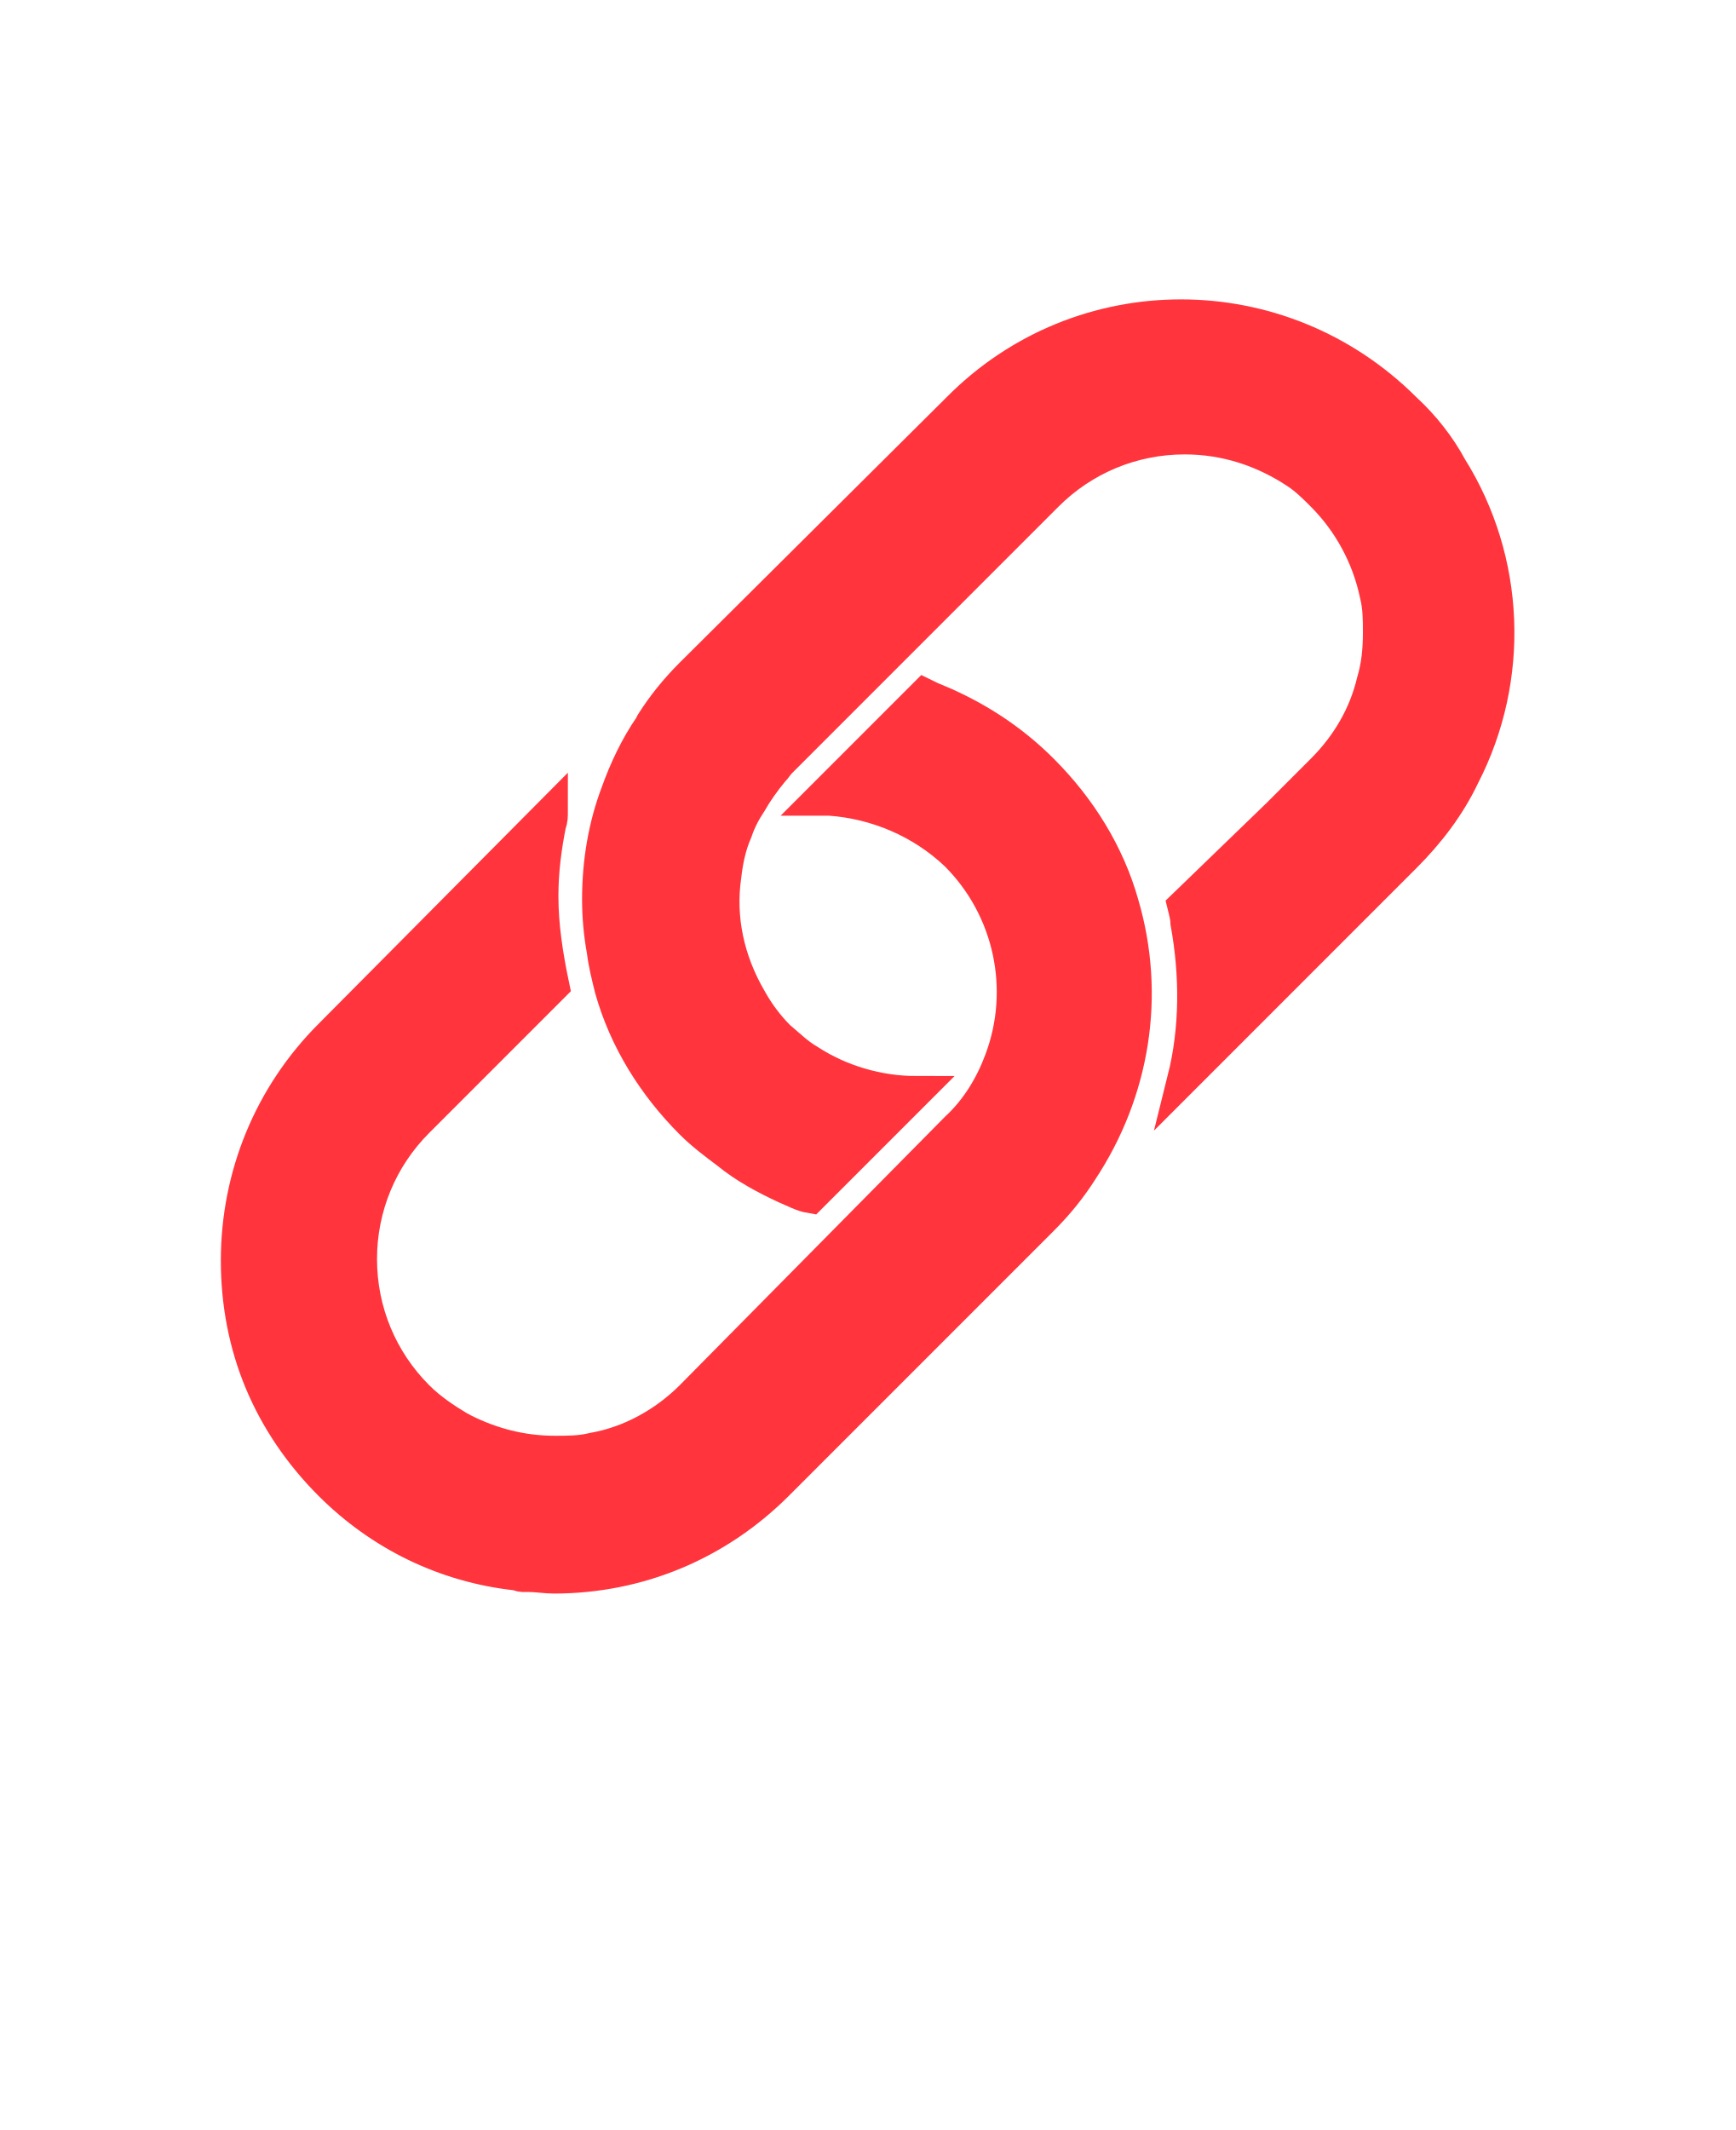
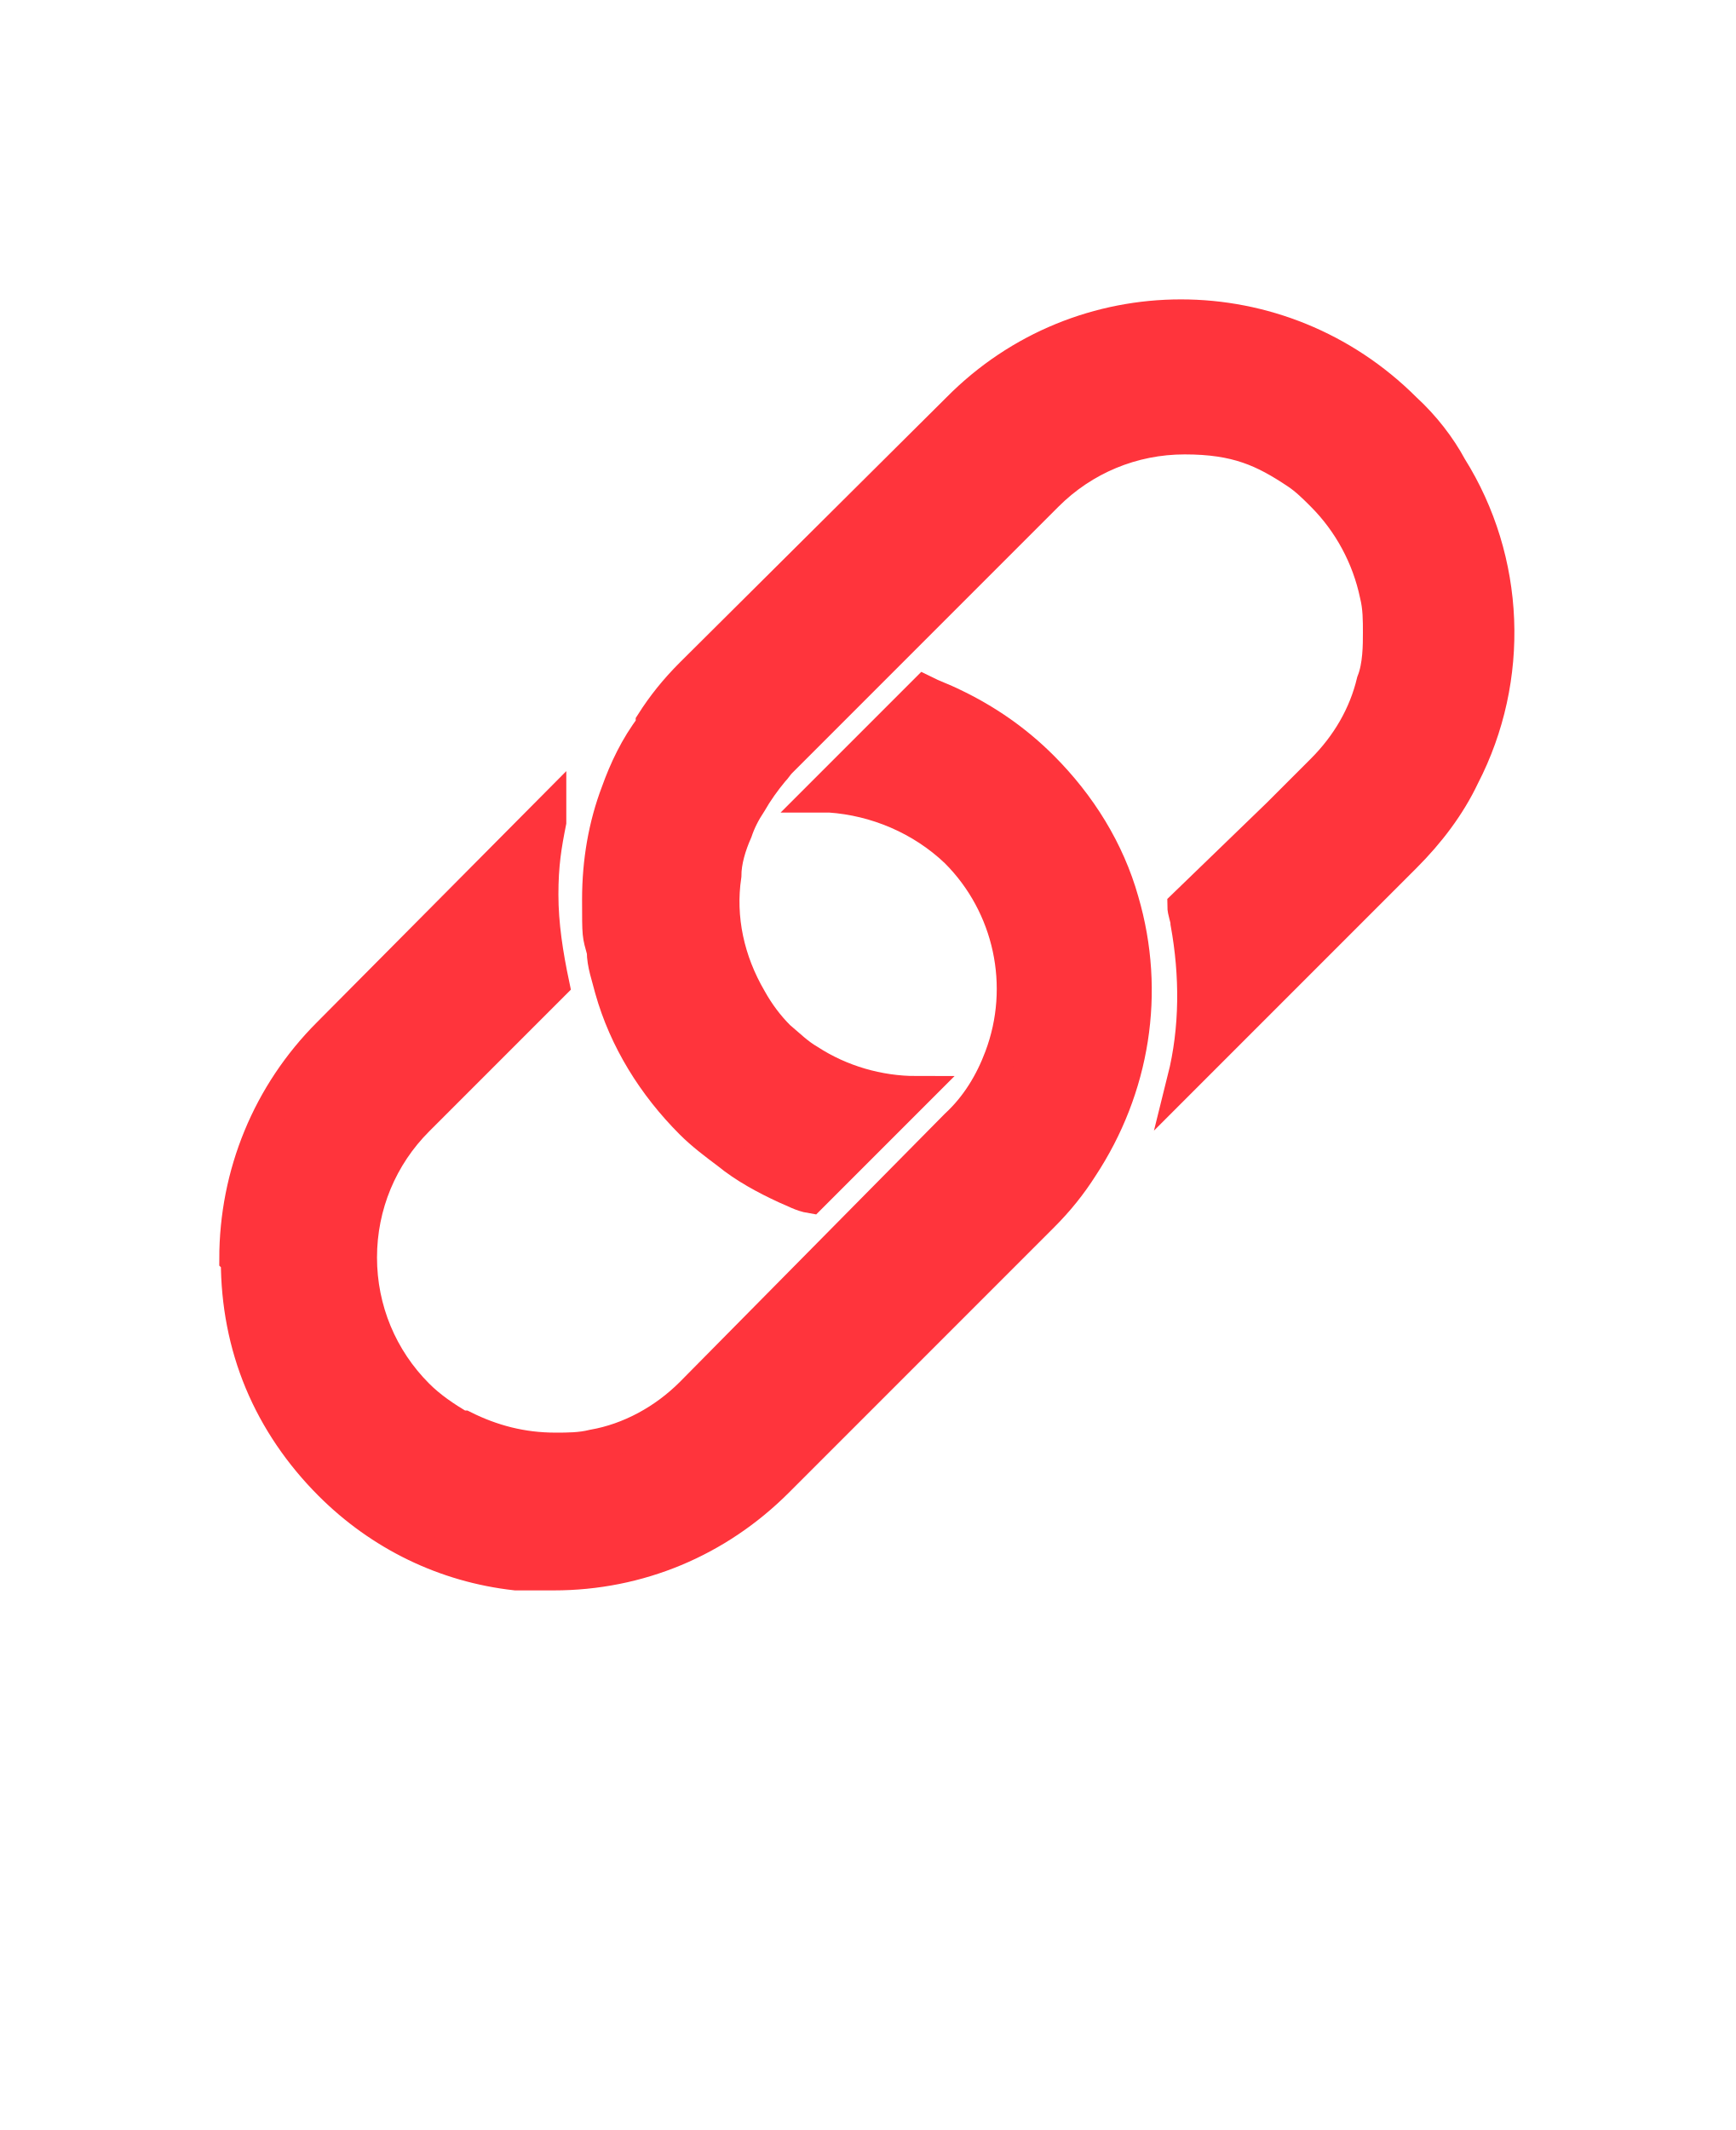
- <svg xmlns="http://www.w3.org/2000/svg" id="Layer_1" data-name="Layer 1" viewBox="0 0 110 135">
+ <svg xmlns="http://www.w3.org/2000/svg" id="Layer_1" data-name="Layer 1" version="1.1" viewBox="0 0 110 135">
  <defs>
    <style>
      .cls-1 {
        fill: #ff343c;
        stroke: #ff343c;
        stroke-miterlimit: 10;
        stroke-width: 2px;
      }
    </style>
  </defs>
-   <path class="cls-1" d="M89.1,25.9c-7.9-7.9-20.6-7.9-28.4,0l-16.9,16.8c-1,1-1.8,2-2.5,3.1l-.1.2c-.9,1.3-1.6,2.8-2.1,4.2-.8,2.1-1.2,4.4-1.2,6.8,0,1.1.1,2.2.3,3.3.1.8.3,1.6.5,2.4.9,3.2,2.7,6.1,5.1,8.5.7.7,1.5,1.3,2.3,1.9,1.1.9,2.4,1.6,3.7,2.2.5.2,1,.5,1.6.6l6.7-6.7h0c-2.4,0-4.8-.7-6.8-2-.7-.4-1.3-1-1.9-1.5-.7-.7-1.3-1.5-1.8-2.4-1.4-2.4-2-5.1-1.6-7.8.1-.9.3-1.9.7-2.8.2-.6.5-1.2.9-1.8.4-.7.9-1.4,1.4-2,.2-.2.3-.4.5-.6l16.9-16.9c2.3-2.3,5.4-3.6,8.7-3.6,2.6,0,5,.8,7.1,2.2.6.4,1.1.9,1.6,1.4,1.7,1.7,2.9,3.9,3.4,6.3.2.8.2,1.6.2,2.4,0,1.1-.1,2.1-.4,3.1-.5,2.1-1.6,4-3.2,5.6l-2.8,2.8-6,5.8c.1.4.2.8.2,1.1.6,3.3.6,6.7-.2,9.9l14.1-14.1c1.5-1.5,2.8-3.2,3.7-5.1,3.2-6.2,2.9-13.7-.8-19.6-.7-1.3-1.7-2.6-2.9-3.7h0Z" />
-   <path class="cls-1" d="M15,79.9c0,2.7.5,5.3,1.5,7.7,1,2.4,2.5,4.6,4.4,6.5,3.2,3.2,7.3,5.2,11.8,5.7.1,0,.3.1.4.1h.4c.5,0,1.1.1,1.6.1,5.4,0,10.4-2.1,14.2-5.9l16.8-16.8c1-1,1.8-2,2.5-3.1,3.3-5,4.3-11.1,2.6-16.9-.9-3.2-2.7-6.1-5.1-8.5-1.7-1.7-3.6-3-5.7-4-.6-.3-1.2-.5-1.8-.8l-6.7,6.7h.7c2.9.2,5.8,1.4,8,3.5,3.4,3.4,4.5,8.5,2.8,13-.6,1.6-1.5,3.1-2.8,4.3l-16.8,17c-1.7,1.7-3.9,2.9-6.2,3.3-.8.2-1.6.2-2.4.2-2.1,0-4-.5-5.8-1.4-.1,0-.1-.1-.2-.1-1-.6-1.9-1.2-2.7-2-2.3-2.3-3.6-5.4-3.6-8.7s1.3-6.4,3.6-8.7l8.6-8.6c-.4-1.9-.7-3.8-.7-5.7,0-1.6.2-3.1.5-4.6.1-.2.1-.5.1-.8l-14.1,14.2c-3.8,3.8-5.9,8.9-5.9,14.3h0Z" />
+   <path class="cls-1" d="M89.1,25.9c-7.9-7.9-20.6-7.9-28.4,0l-16.9,16.8c-1,1-1.8,2-2.5,3.1v.2c-1,1.3-1.7,2.8-2.2,4.2-.8,2.1-1.2,4.4-1.2,6.8s0,2.2.3,3.3c0,.8.3,1.6.5,2.4.9,3.2,2.7,6.1,5.1,8.5.7.7,1.5,1.3,2.3,1.9,1.1.9,2.4,1.6,3.7,2.2.5.2,1,.5,1.6.6l6.7-6.7h0c-2.4,0-4.8-.7-6.8-2-.7-.4-1.3-1-1.9-1.5-.7-.7-1.3-1.5-1.8-2.4-1.4-2.4-2-5.1-1.6-7.8,0-.9.3-1.9.7-2.8.2-.6.5-1.2.9-1.8.4-.7.9-1.4,1.4-2,.2-.2.3-.4.5-.6l16.9-16.9c2.3-2.3,5.4-3.6,8.7-3.6s5,.8,7.1,2.2c.6.4,1.1.9,1.6,1.4,1.7,1.7,2.9,3.9,3.4,6.3.2.8.2,1.6.2,2.4s0,2.1-.4,3.1c-.5,2.1-1.6,4-3.2,5.6l-2.8,2.8-6,5.8c0,.4.2.8.2,1.1.6,3.3.6,6.7-.2,9.9l14.1-14.1c1.5-1.5,2.8-3.2,3.7-5.1,3.2-6.2,2.9-13.7-.8-19.6-.7-1.3-1.7-2.6-2.9-3.7h0Z" />
+   <path class="cls-1" d="M15,79.9c0,2.7.5,5.3,1.5,7.7,1,2.4,2.5,4.6,4.4,6.5,3.2,3.2,7.3,5.2,11.8,5.7,0,0,.3,0,.4,0h.4c.5,0,1.1,0,1.6,0,5.4,0,10.4-2.1,14.2-5.9l16.8-16.8c1-1,1.8-2,2.5-3.1,3.3-5,4.3-11.1,2.6-16.9-.9-3.2-2.7-6.1-5.1-8.5-1.7-1.7-3.6-3-5.7-4-.6-.3-1.2-.5-1.8-.8l-6.7,6.7h.7c2.9.2,5.8,1.4,8,3.5,3.4,3.4,4.5,8.5,2.8,13-.6,1.6-1.5,3.1-2.8,4.3l-16.8,17c-1.7,1.7-3.9,2.9-6.2,3.3-.8.2-1.6.2-2.4.2-2.1,0-4-.5-5.8-1.4-.1,0-.1,0-.2,0-1-.6-1.9-1.2-2.7-2-2.3-2.3-3.6-5.4-3.6-8.7s1.3-6.4,3.6-8.7l8.6-8.6c-.4-1.9-.7-3.8-.7-5.7s.2-3.1.5-4.6c0-.2,0-.5,0-.8l-14.1,14.2c-3.8,3.8-5.9,8.9-5.9,14.3h0Z" />
</svg>
